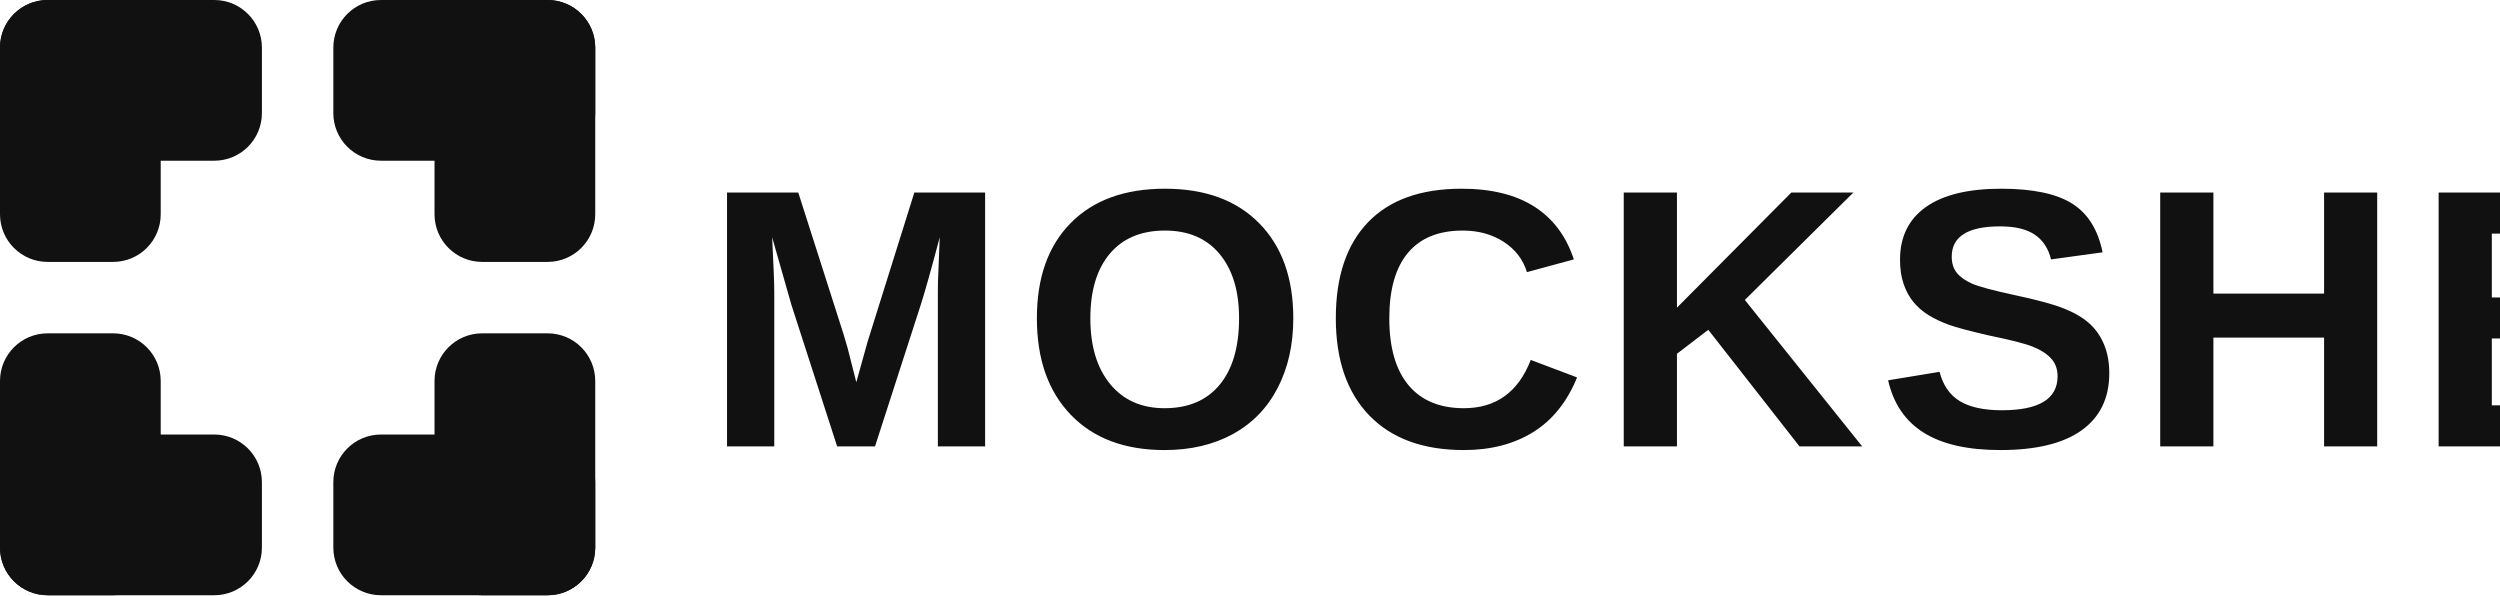
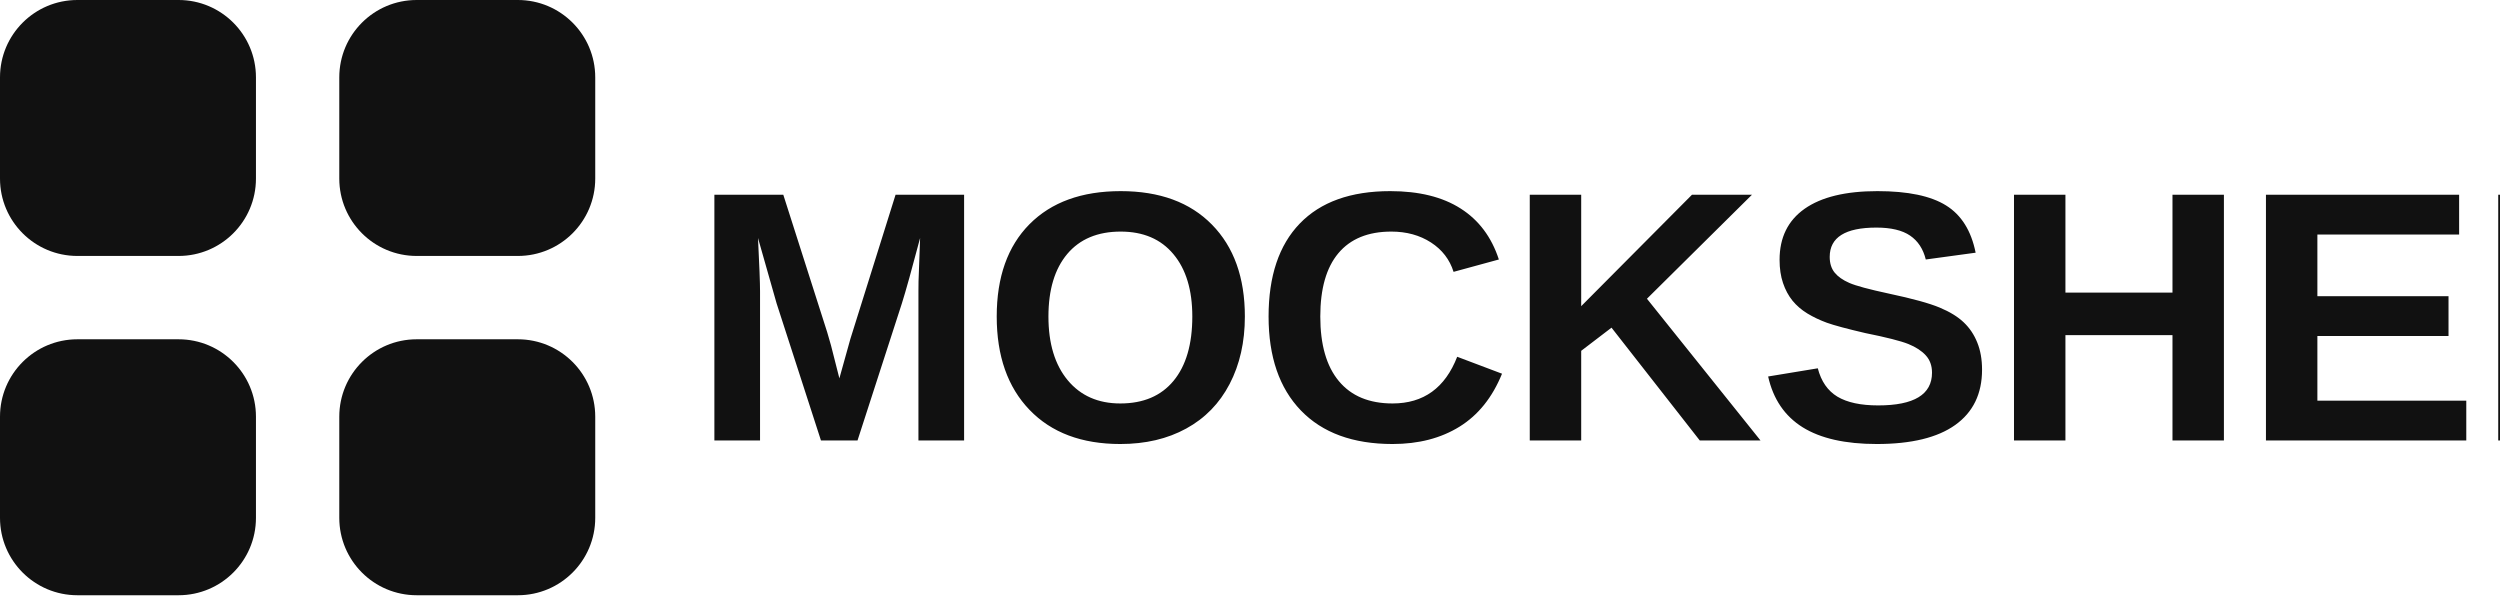
<svg xmlns="http://www.w3.org/2000/svg" viewBox="0 0 420 100">
  <g fill="#111111">
-     <rect x="0" y="0" width="44" height="27" rx="8" />
-     <rect x="0" y="0" width="27" height="44" rx="8" />
-     <rect x="56" y="0" width="44" height="27" rx="8" />
-     <rect x="73" y="0" width="27" height="44" rx="8" />
-     <rect x="0" y="73" width="44" height="27" rx="8" />
-     <rect x="0" y="56" width="27" height="44" rx="8" />
-     <rect x="56" y="73" width="44" height="27" rx="8" />
-     <rect x="73" y="56" width="27" height="44" rx="8" />
+     <rect x="0" y="0" width="43" height="43" rx="13" />
+     <rect x="57" y="0" width="43" height="43" rx="13" />
+     <rect x="0" y="57" width="43" height="43" rx="13" />
+     <rect x="57" y="57" width="43" height="43" rx="13" />
  </g>
-   <text x="118" y="75" font-family="'Arial Black', 'Impact', Arial, sans-serif" font-weight="900" font-size="62" fill="#111111" letter-spacing="2">MOCKSHEETS</text>
+   <text x="116" y="74" font-family="'Arial Black', Arial, sans-serif" font-weight="900" font-size="60" fill="#111111" letter-spacing="-1">MOCKSHEETS</text>
</svg>
